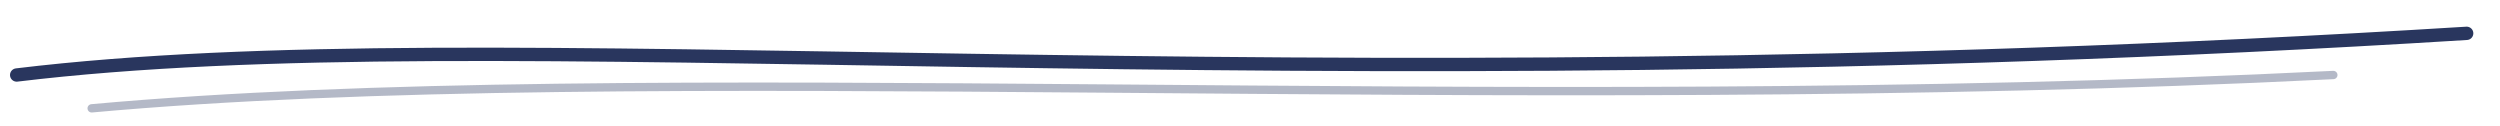
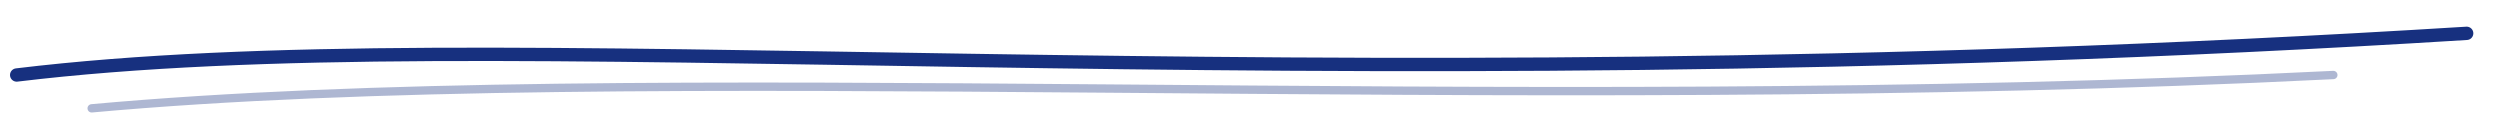
- <svg xmlns="http://www.w3.org/2000/svg" viewBox="0 0 300 15" fill="none" stroke="#29365e" stroke-linecap="round">
+ <svg xmlns="http://www.w3.org/2000/svg" viewBox="0 0 300 15" fill="none" stroke="#17307f" stroke-linecap="round">
  <path stroke-width="1.6" d="M2 9C60 2 151 13 296 4" />
  <path opacity=".35" d="M11 13C77 7 180 14 280 9" />
</svg>
